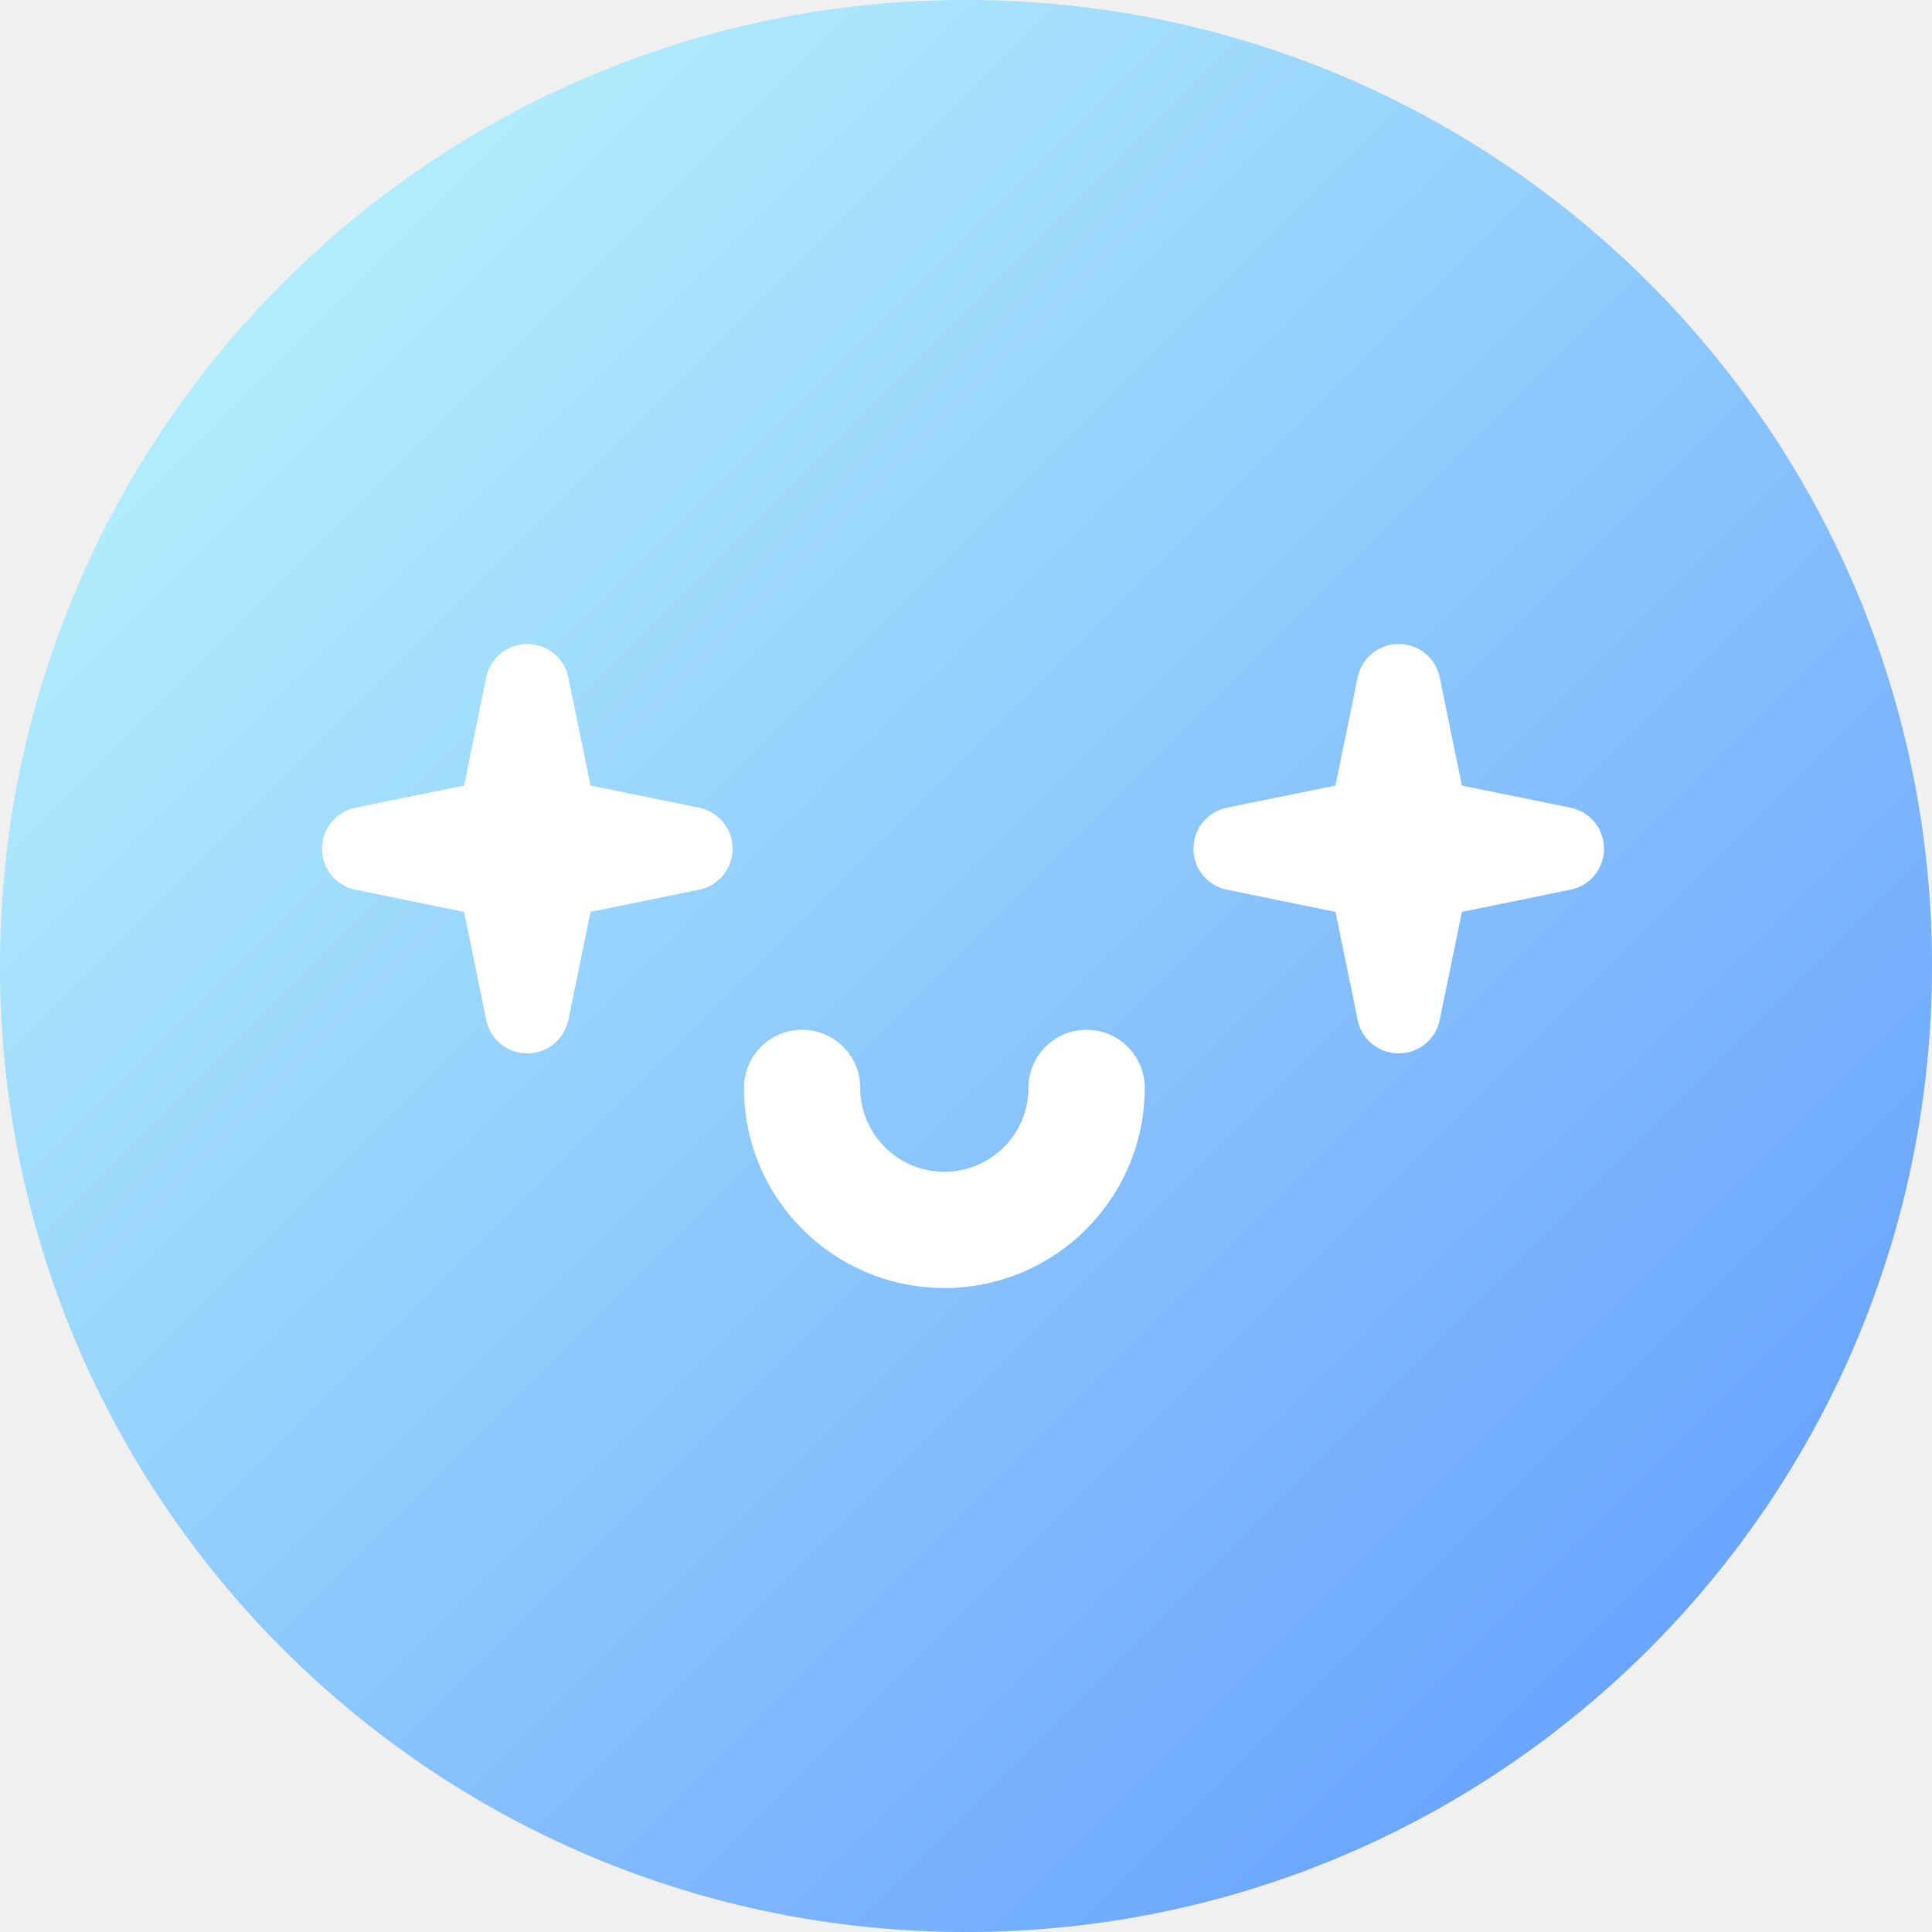
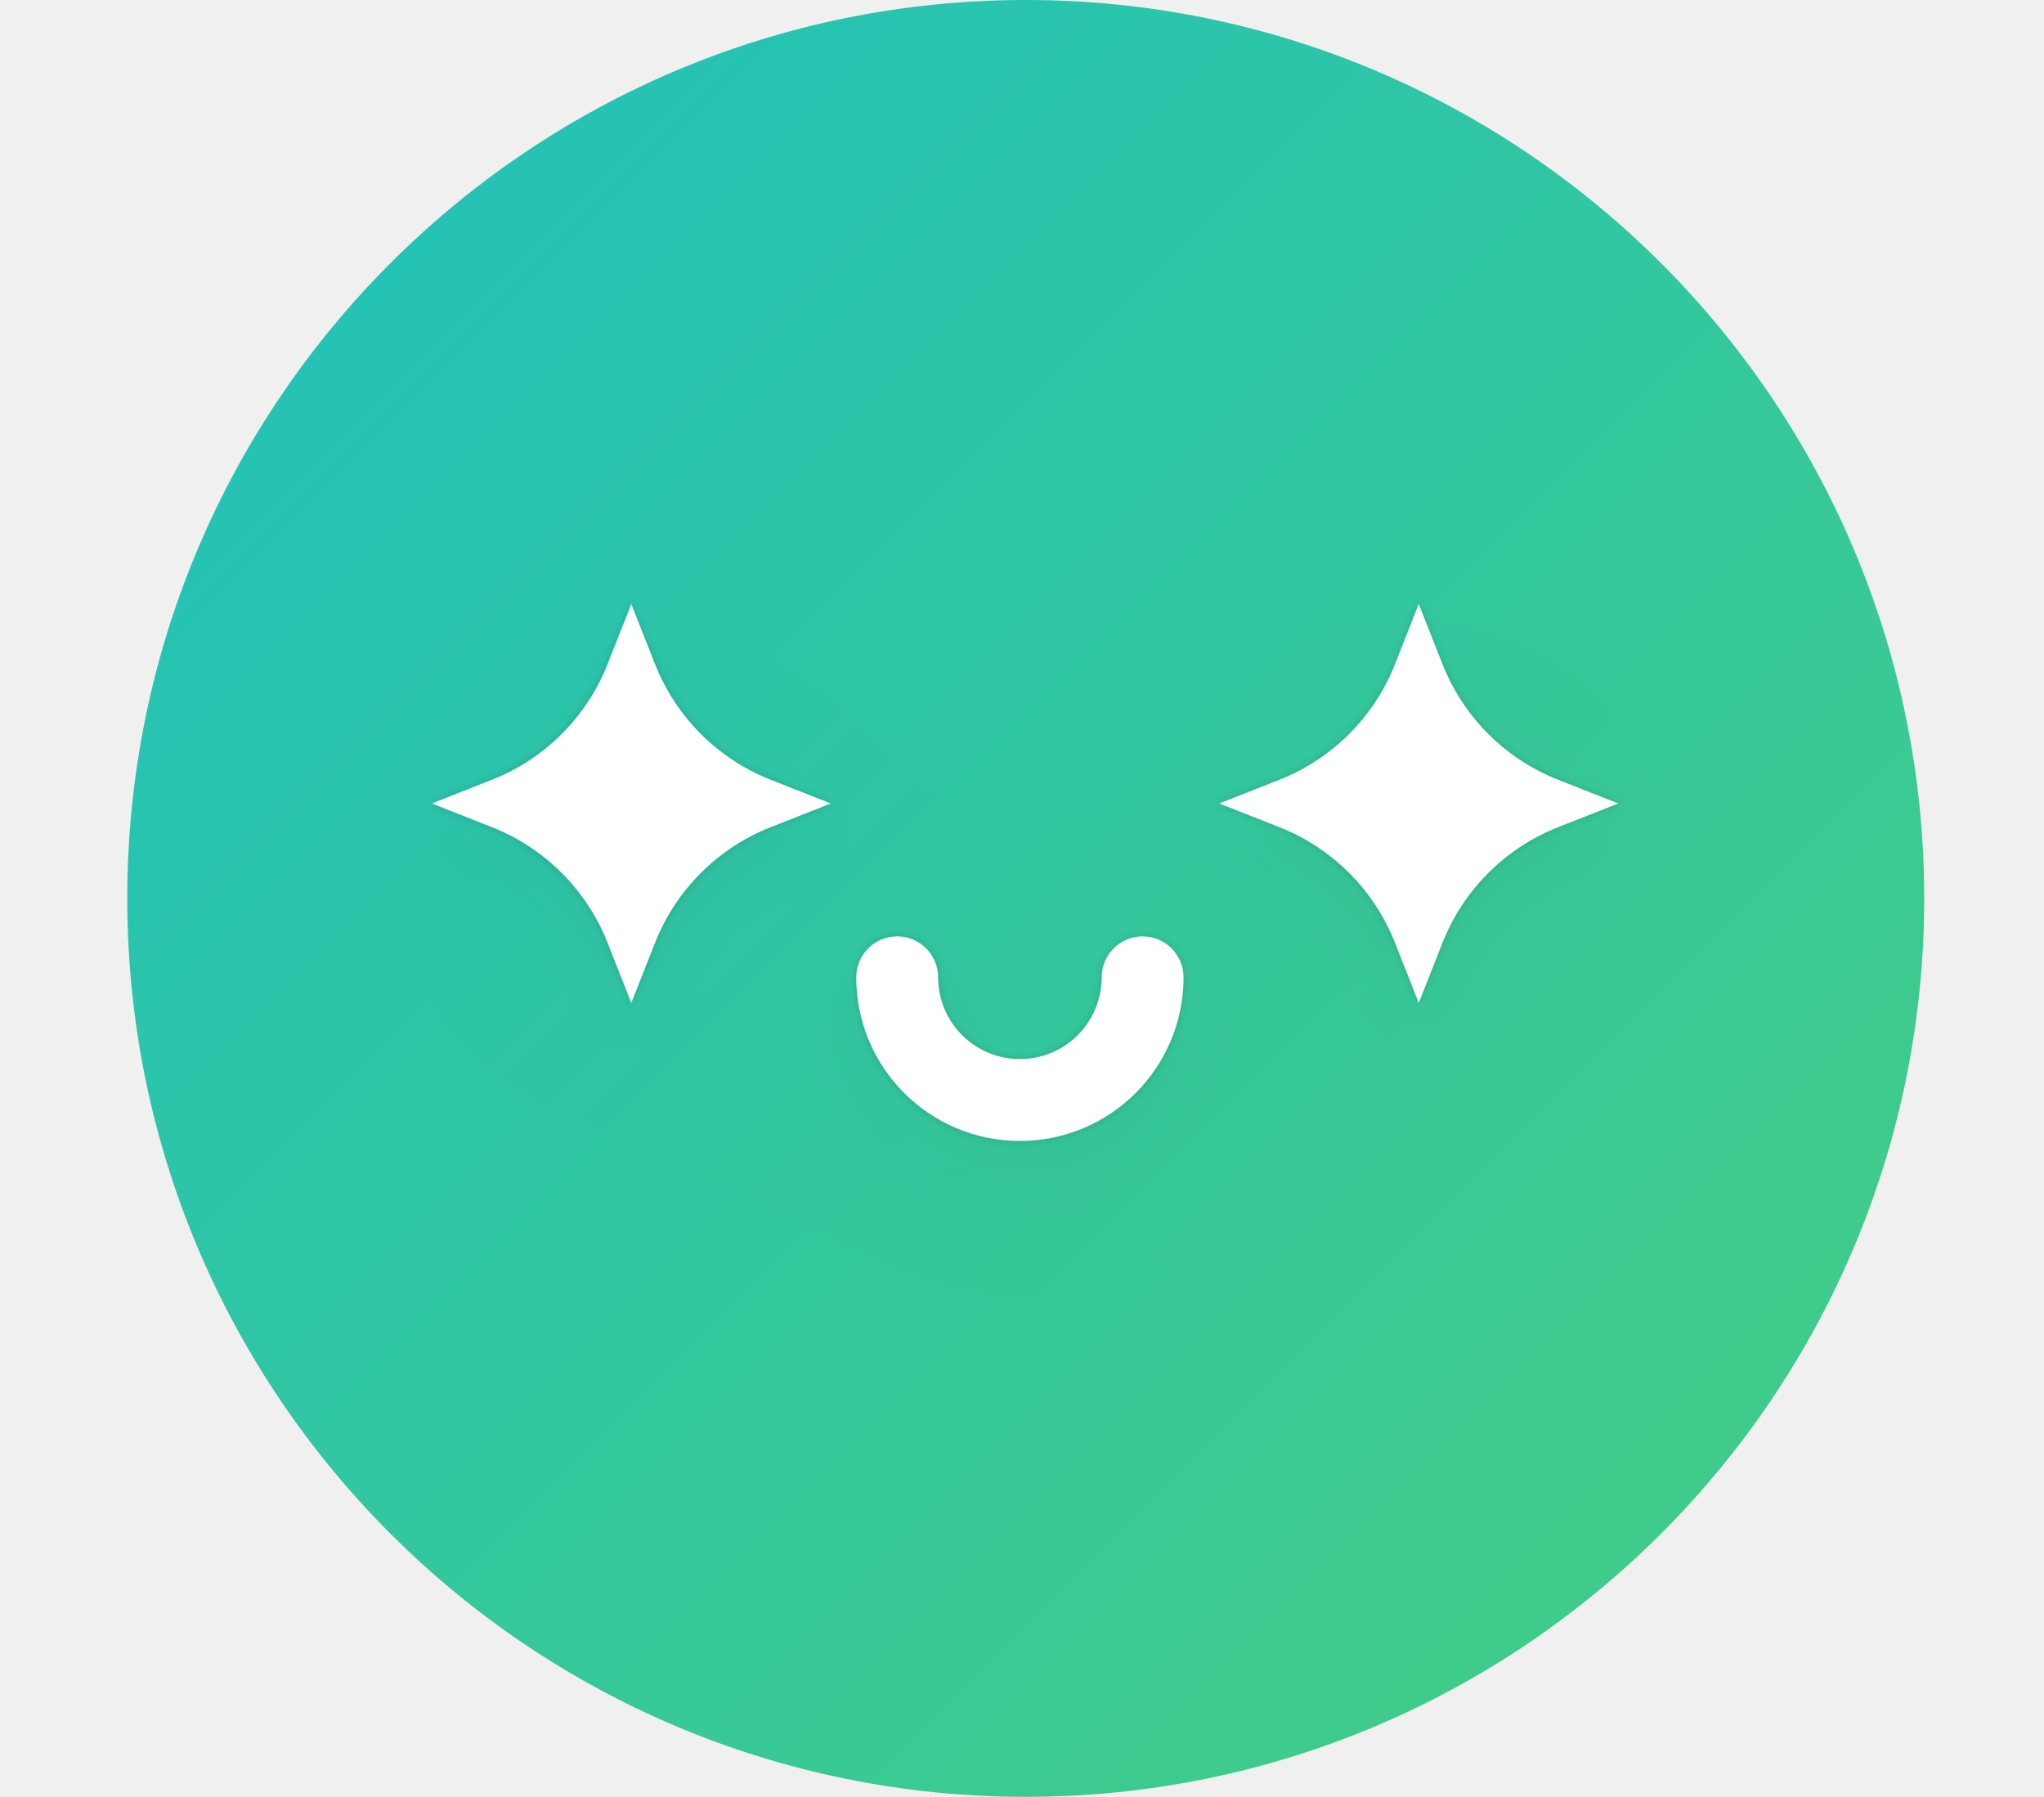
- <svg xmlns="http://www.w3.org/2000/svg" width="48" height="48" viewBox="0 0 48 48" fill="none">
-   <rect width="48" height="48" rx="24" fill="url(#paint0_radial_127_2200)" />
-   <path fill-rule="evenodd" clip-rule="evenodd" d="M13.101 16C13.595 16 14.02 16.347 14.12 16.831L14.671 19.517L17.368 20.067C17.853 20.166 18.201 20.592 18.201 21.086C18.201 21.581 17.853 22.007 17.368 22.105L14.671 22.655L14.12 25.341C14.02 25.825 13.595 26.172 13.101 26.172C12.607 26.172 12.181 25.825 12.081 25.341L11.53 22.655L8.833 22.105C8.348 22.007 8 21.581 8 21.086C8 20.592 8.348 20.166 8.833 20.067L11.53 19.517L12.081 16.831C12.181 16.347 12.607 16 13.101 16Z" fill="white" />
-   <path fill-rule="evenodd" clip-rule="evenodd" d="M34.75 16C35.244 16 35.67 16.347 35.769 16.831L36.32 19.517L39.018 20.067C39.503 20.166 39.851 20.592 39.851 21.086C39.851 21.581 39.503 22.007 39.018 22.105L36.32 22.655L35.769 25.341C35.67 25.825 35.244 26.172 34.75 26.172C34.256 26.172 33.83 25.825 33.731 25.341L33.18 22.655L30.482 22.105C29.998 22.007 29.65 21.581 29.65 21.086C29.65 20.592 29.998 20.166 30.482 20.067L33.18 19.517L33.731 16.831C33.83 16.347 34.256 16 34.75 16Z" fill="white" />
-   <path fill-rule="evenodd" clip-rule="evenodd" d="M18.484 27.028C18.484 26.231 19.131 25.585 19.928 25.585C20.725 25.585 21.372 26.231 21.372 27.028C21.372 28.178 22.306 29.113 23.462 29.113C24.618 29.113 25.552 28.178 25.552 27.028C25.552 26.231 26.199 25.585 26.996 25.585C27.793 25.585 28.44 26.231 28.44 27.028C28.44 29.776 26.21 32 23.462 32C20.714 32 18.484 29.776 18.484 27.028Z" fill="white" />
+ <svg xmlns="http://www.w3.org/2000/svg" width="273" height="240" viewBox="0 0 273 240" fill="none">
+   <rect x="17" width="240" height="240" rx="120" fill="url(#paint0_radial_7368_34411)" />
+   <g filter="url(#filter0_ddd_7368_34411)">
+     <path fill-rule="evenodd" clip-rule="evenodd" d="M119.83 125.074C122.847 125.074 125.293 127.52 125.293 130.537C125.293 136.572 130.185 141.464 136.22 141.464C142.255 141.464 147.147 136.572 147.147 130.537C147.147 127.52 149.593 125.074 152.61 125.074C155.628 125.074 158.074 127.52 158.074 130.537C158.074 142.607 148.29 152.391 136.22 152.391C124.151 152.391 114.366 142.607 114.366 130.537C114.366 127.52 116.812 125.074 119.83 125.074Z" fill="white" />
+     <path d="M84.317 80.683L87.476 88.692C90.266 95.767 95.856 101.364 102.914 104.147L110.951 107.317L102.914 110.487C95.856 113.27 90.266 118.867 87.476 125.942L84.317 133.951L81.158 125.942C78.368 118.867 72.778 113.27 65.72 110.487L57.683 107.317L65.72 104.147C72.778 101.364 78.368 95.767 81.158 88.692L84.317 80.683Z" fill="white" />
+     <path d="M189.489 80.683L192.648 88.692C195.438 95.767 201.028 101.364 208.085 104.147L216.123 107.317L208.085 110.487C201.028 113.27 195.438 118.867 192.648 125.942L189.489 133.951L186.33 125.942C183.54 118.867 177.949 113.27 170.892 110.487L162.854 107.317L170.892 104.147C177.949 101.364 183.54 95.767 186.33 88.692L189.489 80.683Z" fill="white" />
+   </g>
  <defs>
-     <radialGradient id="paint0_radial_127_2200" cx="0" cy="0" r="1" gradientUnits="userSpaceOnUse" gradientTransform="rotate(45) scale(67.8823 37090.2)">
-       <stop stop-color="#C0FDFB" />
-       <stop offset="1" stop-color="#5C95FF" />
+     <filter id="filter0_ddd_7368_34411" x="0.805" y="31.805" width="272.197" height="176.586" filterUnits="userSpaceOnUse" color-interpolation-filters="sRGB">
+       <feFlood flood-opacity="0" result="BackgroundImageFix" />
+       <feColorMatrix in="SourceAlpha" type="matrix" values="0 0 0 0 0 0 0 0 0 0 0 0 0 0 0 0 0 0 127 0" result="hardAlpha" />
+       <feOffset dy="8" />
+       <feGaussianBlur stdDeviation="24" />
+       <feColorMatrix type="matrix" values="0 0 0 0 0.126 0 0 0 0 0.138 0 0 0 0 0.154 0 0 0 0.02 0" />
+       <feBlend mode="normal" in2="BackgroundImageFix" result="effect1_dropShadow_7368_34411" />
+       <feColorMatrix in="SourceAlpha" type="matrix" values="0 0 0 0 0 0 0 0 0 0 0 0 0 0 0 0 0 0 127 0" result="hardAlpha" />
+       <feOffset dy="4" />
+       <feGaussianBlur stdDeviation="4" />
+       <feComposite in2="hardAlpha" operator="out" />
+       <feColorMatrix type="matrix" values="0 0 0 0 0.126 0 0 0 0 0.138 0 0 0 0 0.154 0 0 0 0.04 0" />
+       <feBlend mode="normal" in2="effect1_dropShadow_7368_34411" result="effect2_dropShadow_7368_34411" />
+       <feColorMatrix in="SourceAlpha" type="matrix" values="0 0 0 0 0 0 0 0 0 0 0 0 0 0 0 0 0 0 127 0" result="hardAlpha" />
+       <feOffset />
+       <feGaussianBlur stdDeviation="0.5" />
+       <feComposite in2="hardAlpha" operator="out" />
+       <feColorMatrix type="matrix" values="0 0 0 0 0.126 0 0 0 0 0.138 0 0 0 0 0.154 0 0 0 0.16 0" />
+       <feBlend mode="normal" in2="effect2_dropShadow_7368_34411" result="effect3_dropShadow_7368_34411" />
+       <feBlend mode="normal" in="SourceGraphic" in2="effect3_dropShadow_7368_34411" result="shape" />
+     </filter>
+     <radialGradient id="paint0_radial_7368_34411" cx="0" cy="0" r="1" gradientUnits="userSpaceOnUse" gradientTransform="translate(17) rotate(45.5851) scale(969.494 529722)">
+       <stop stop-color="#1FC1BF" />
+       <stop offset="1" stop-color="#8DE40C" />
    </radialGradient>
  </defs>
</svg>
